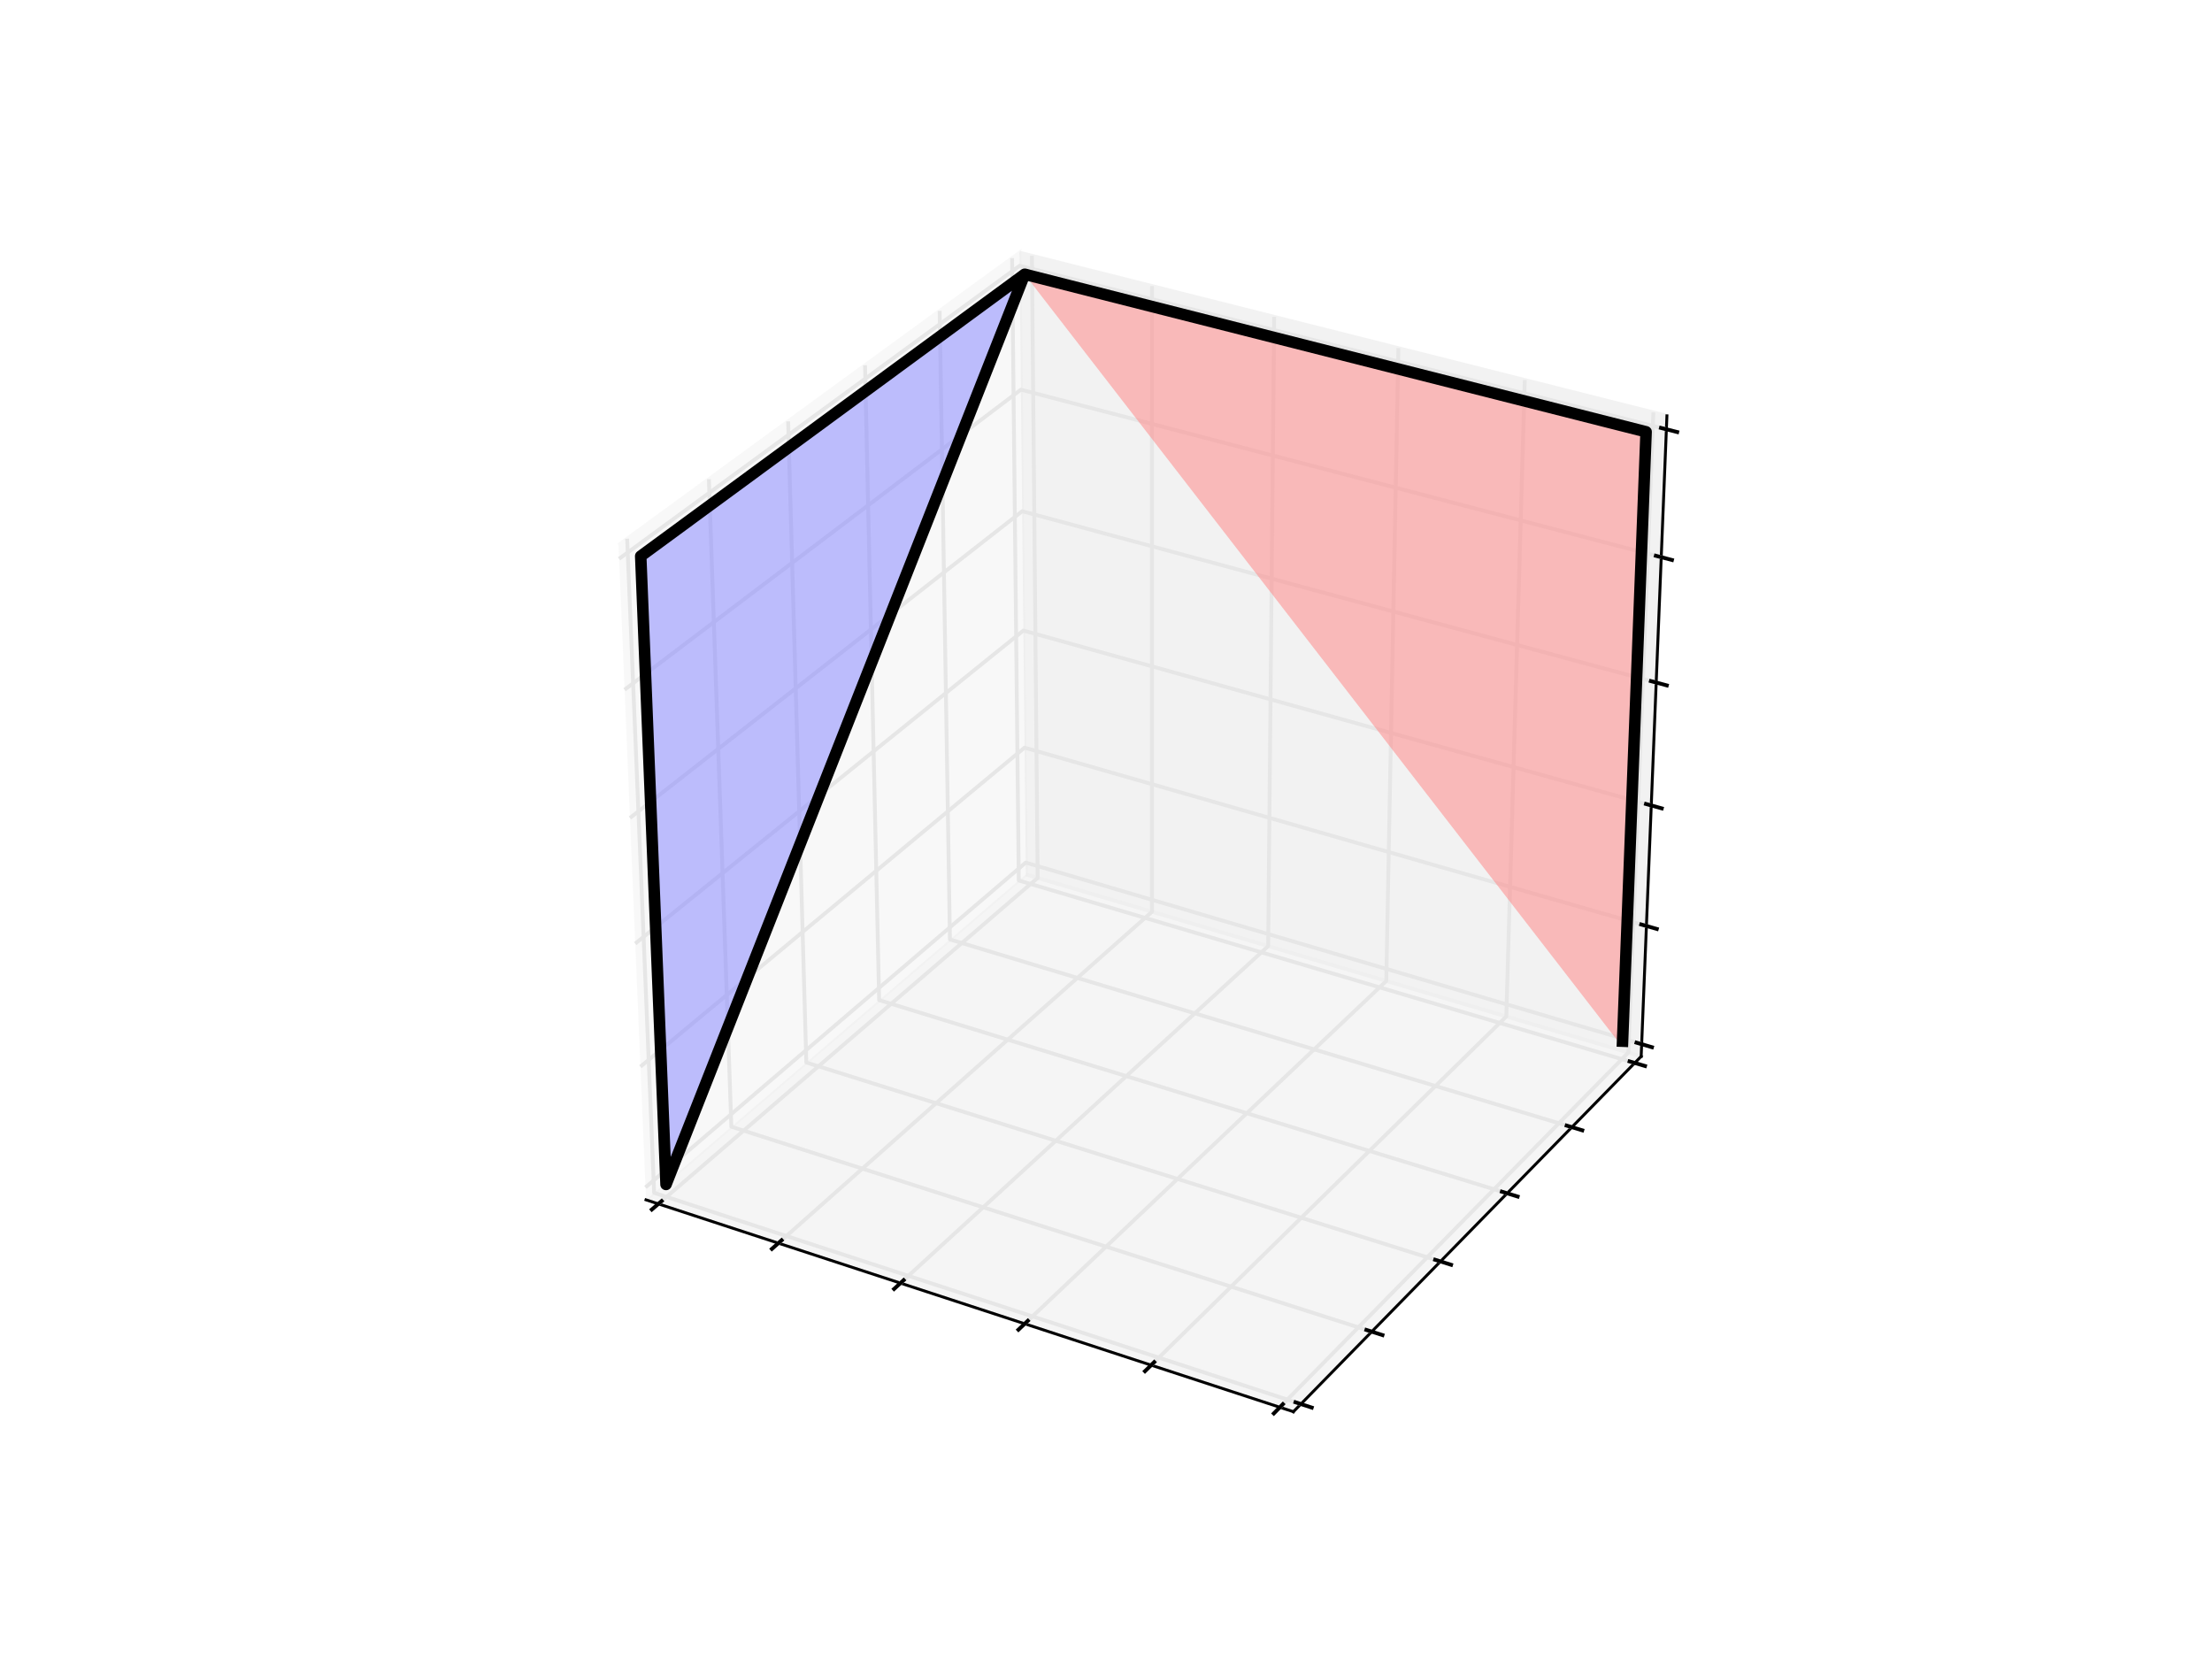
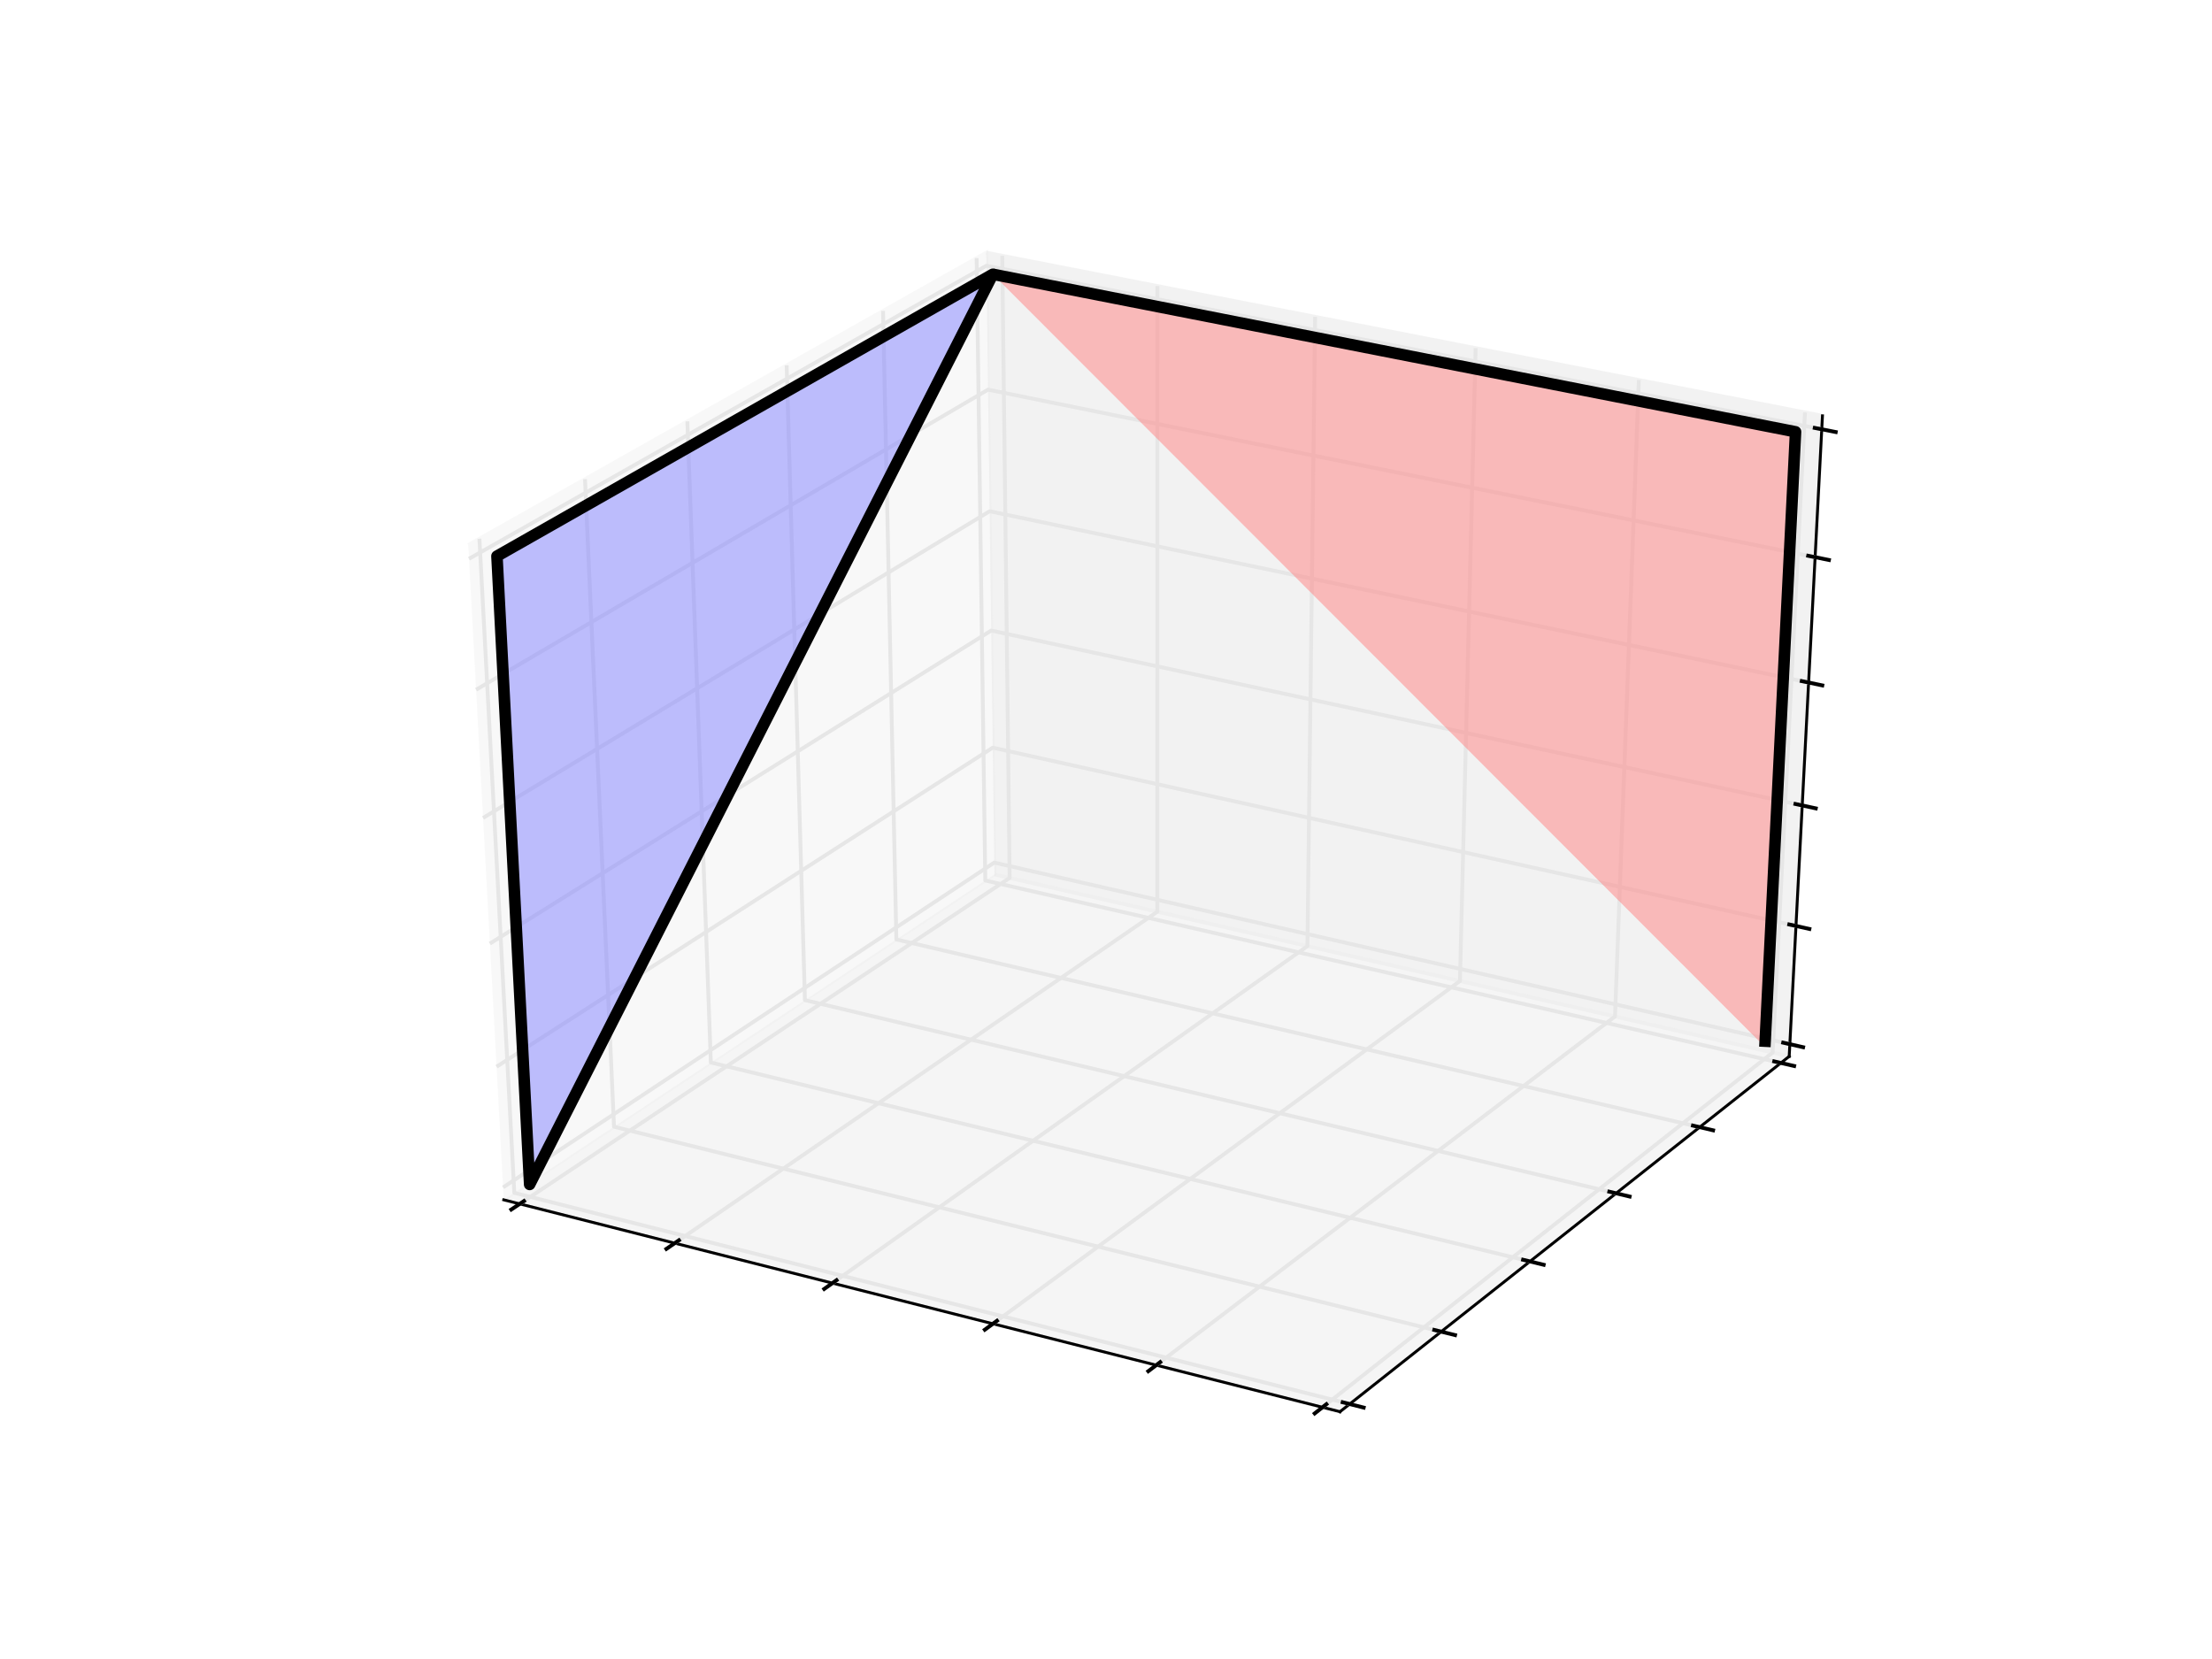
<svg xmlns="http://www.w3.org/2000/svg" xmlns:xlink="http://www.w3.org/1999/xlink" height="432pt" version="1.1" viewBox="0 0 576 432" width="576pt">
  <defs>
    <style type="text/css">
*{stroke-linecap:butt;stroke-linejoin:round;}
  </style>
  </defs>
  <g id="figure_1">
    <g id="patch_1">
      <path d="M 0 432  L 576 432  L 576 0  L 0 0  z " style="fill:#ffffff;" />
    </g>
    <g id="patch_2">
      <path d="M 72 388.8  L 518.4 388.8  L 518.4 43.2  L 72 43.2  z " style="fill:#ffffff;" />
    </g>
    <g id="pane3d_1">
      <g id="patch_3">
-         <path d="M 168.215 312.435  L 267.127 227.701  L 265.48 65.79  L 161.053 141.921  " style="fill:#f2f2f2;opacity:0.5;stroke:#f2f2f2;stroke-linejoin:miter;" />
+         <path d="M 131.177 312.435  L 258.939 227.701  L 256.812 65.79  L 121.927 141.921  " style="fill:#f2f2f2;opacity:0.5;stroke:#f2f2f2;stroke-linejoin:miter;" />
      </g>
    </g>
    <g id="pane3d_2">
      <g id="patch_4">
-         <path d="M 267.127 227.701  L 427.356 275.073  L 434.06 108.279  L 265.48 65.79  " style="fill:#e6e6e6;opacity:0.5;stroke:#e6e6e6;stroke-linejoin:miter;" />
+         <path d="M 258.939 227.701  L 465.902 275.073  L 474.561 108.279  L 256.812 65.79  " style="fill:#e6e6e6;opacity:0.5;stroke:#e6e6e6;stroke-linejoin:miter;" />
      </g>
    </g>
    <g id="pane3d_3">
      <g id="patch_5">
-         <path d="M 168.215 312.435  L 336.797 367.606  L 427.356 275.073  L 267.127 227.701  " style="fill:#ececec;opacity:0.5;stroke:#ececec;stroke-linejoin:miter;" />
+         <path d="M 131.177 312.435  L 348.93 367.606  L 465.902 275.073  L 258.939 227.701  " style="fill:#ececec;opacity:0.5;stroke:#ececec;stroke-linejoin:miter;" />
      </g>
    </g>
    <g id="axis3d_1">
      <g id="line2d_1">
-         <path d="M 168.215 312.435  L 336.797 367.606  " style="fill:none;stroke:#000000;stroke-linecap:square;stroke-width:0.75;" />
+         <path d="M 131.177 312.435  L 348.93 367.606  " style="fill:none;stroke:#000000;stroke-linecap:square;stroke-width:0.75;" />
      </g>
      <g id="Line3DCollection_1">
-         <path d="M 171.439 313.49  L 270.201 228.61  L 268.708 66.603  " style="fill:none;stroke:#e6e6e6;" />
-         <path d="M 202.684 323.715  L 299.976 237.413  L 299.981 74.486  " style="fill:none;stroke:#e6e6e6;" />
-         <path d="M 234.475 334.119  L 330.232 246.358  L 331.787 82.502  " style="fill:none;stroke:#e6e6e6;" />
-         <path d="M 266.827 344.707  L 360.983 255.45  L 364.139 90.656  " style="fill:none;stroke:#e6e6e6;" />
-         <path d="M 299.753 355.483  L 392.24 264.691  L 397.051 98.951  " style="fill:none;stroke:#e6e6e6;" />
-         <path d="M 333.271 366.452  L 424.016 274.085  L 430.538 107.391  " style="fill:none;stroke:#e6e6e6;" />
+         <path d="M 135.341 313.49  L 262.91 228.61  L 260.981 66.603  " style="fill:none;stroke:#e6e6e6;" />
+         <path d="M 175.7 323.715  L 301.369 237.413  L 301.376 74.486  " style="fill:none;stroke:#e6e6e6;" />
+         <path d="M 216.764 334.119  L 340.45 246.358  L 342.458 82.502  " style="fill:none;stroke:#e6e6e6;" />
+         <path d="M 258.551 344.707  L 380.17 255.45  L 384.246 90.656  " style="fill:none;stroke:#e6e6e6;" />
+         <path d="M 301.082 355.483  L 420.543 264.691  L 426.757 98.951  " style="fill:none;stroke:#e6e6e6;" />
+         <path d="M 344.375 366.452  L 461.587 274.085  L 470.012 107.391  " style="fill:none;stroke:#e6e6e6;" />
      </g>
      <g id="xtick_1">
        <g id="line2d_2">
-           <path d="M 172.289 312.758  L 169.734 314.955  " style="fill:none;stroke:#000000;stroke-linecap:square;" />
+           <path d="M 136.44 312.758  L 133.139 314.955  " style="fill:none;stroke:#000000;stroke-linecap:square;" />
        </g>
      </g>
      <g id="xtick_2">
        <g id="line2d_3">
-           <path d="M 203.522 322.971  L 201.003 325.206  " style="fill:none;stroke:#000000;stroke-linecap:square;" />
+           <path d="M 176.783 322.971  L 173.529 325.206  " style="fill:none;stroke:#000000;stroke-linecap:square;" />
        </g>
      </g>
      <g id="xtick_3">
        <g id="line2d_4">
-           <path d="M 235.301 333.363  L 232.82 335.636  " style="fill:none;stroke:#000000;stroke-linecap:square;" />
+           <path d="M 217.83 333.363  L 214.626 335.636  " style="fill:none;stroke:#000000;stroke-linecap:square;" />
        </g>
      </g>
      <g id="xtick_4">
        <g id="line2d_5">
-           <path d="M 267.639 343.937  L 265.198 346.251  " style="fill:none;stroke:#000000;stroke-linecap:square;" />
+           <path d="M 259.601 343.937  L 256.448 346.251  " style="fill:none;stroke:#000000;stroke-linecap:square;" />
        </g>
      </g>
      <g id="xtick_5">
        <g id="line2d_6">
-           <path d="M 300.552 354.699  L 298.153 357.054  " style="fill:none;stroke:#000000;stroke-linecap:square;" />
+           <path d="M 302.113 354.699  L 299.014 357.054  " style="fill:none;stroke:#000000;stroke-linecap:square;" />
        </g>
      </g>
      <g id="xtick_6">
        <g id="line2d_7">
-           <path d="M 334.055 365.654  L 331.7 368.052  " style="fill:none;stroke:#000000;stroke-linecap:square;" />
+           <path d="M 345.388 365.654  L 342.345 368.052  " style="fill:none;stroke:#000000;stroke-linecap:square;" />
        </g>
      </g>
    </g>
    <g id="axis3d_2">
      <g id="line2d_8">
-         <path d="M 427.356 275.073  L 336.797 367.606  " style="fill:none;stroke:#000000;stroke-linecap:square;stroke-width:0.75;" />
+         <path d="M 465.902 275.073  L 348.93 367.606  " style="fill:none;stroke:#000000;stroke-linecap:square;stroke-width:0.75;" />
      </g>
      <g id="Line3DCollection_2">
-         <path d="M 163.308 140.277  L 170.343 310.612  L 338.752 365.609  " style="fill:none;stroke:#e6e6e6;" />
-         <path d="M 184.591 124.761  L 190.442 293.393  L 357.2 346.758  " style="fill:none;stroke:#e6e6e6;" />
-         <path d="M 205.228 109.716  L 209.963 276.671  L 375.093 328.475  " style="fill:none;stroke:#e6e6e6;" />
-         <path d="M 225.248 95.12  L 228.928 260.424  L 392.455 310.734  " style="fill:none;stroke:#e6e6e6;" />
-         <path d="M 244.679 80.955  L 247.363 244.632  L 409.31 293.513  " style="fill:none;stroke:#e6e6e6;" />
-         <path d="M 263.546 67.2  L 265.288 229.276  L 425.678 276.787  " style="fill:none;stroke:#e6e6e6;" />
+         <path d="M 124.84 140.277  L 133.926 310.612  L 351.455 365.609  " style="fill:none;stroke:#e6e6e6;" />
+         <path d="M 152.33 124.761  L 159.888 293.393  L 375.284 346.758  " style="fill:none;stroke:#e6e6e6;" />
+         <path d="M 178.986 109.716  L 185.102 276.671  L 398.396 328.475  " style="fill:none;stroke:#e6e6e6;" />
+         <path d="M 204.846 95.12  L 209.599 260.424  L 420.821 310.734  " style="fill:none;stroke:#e6e6e6;" />
+         <path d="M 229.944 80.955  L 233.41 244.632  L 442.592 293.513  " style="fill:none;stroke:#e6e6e6;" />
+         <path d="M 254.314 67.2  L 256.564 229.276  L 463.734 276.787  " style="fill:none;stroke:#e6e6e6;" />
      </g>
      <g id="xtick_7">
        <g id="line2d_9">
-           <path d="M 337.342 365.149  L 341.574 366.531  " style="fill:none;stroke:#000000;stroke-linecap:square;" />
+           <path d="M 349.634 365.149  L 355.1 366.531  " style="fill:none;stroke:#000000;stroke-linecap:square;" />
        </g>
      </g>
      <g id="xtick_8">
        <g id="line2d_10">
-           <path d="M 355.806 346.312  L 359.993 347.652  " style="fill:none;stroke:#000000;stroke-linecap:square;" />
+           <path d="M 373.482 346.312  L 378.891 347.652  " style="fill:none;stroke:#000000;stroke-linecap:square;" />
        </g>
      </g>
      <g id="xtick_9">
        <g id="line2d_11">
-           <path d="M 373.713 328.042  L 377.857 329.342  " style="fill:none;stroke:#000000;stroke-linecap:square;" />
+           <path d="M 396.613 328.042  L 401.965 329.342  " style="fill:none;stroke:#000000;stroke-linecap:square;" />
        </g>
      </g>
      <g id="xtick_10">
        <g id="line2d_12">
-           <path d="M 391.089 310.314  L 395.19 311.576  " style="fill:none;stroke:#000000;stroke-linecap:square;" />
+           <path d="M 419.057 310.314  L 424.354 311.576  " style="fill:none;stroke:#000000;stroke-linecap:square;" />
        </g>
      </g>
      <g id="xtick_11">
        <g id="line2d_13">
-           <path d="M 407.958 293.105  L 412.017 294.33  " style="fill:none;stroke:#000000;stroke-linecap:square;" />
+           <path d="M 440.845 293.105  L 446.088 294.33  " style="fill:none;stroke:#000000;stroke-linecap:square;" />
        </g>
      </g>
      <g id="xtick_12">
        <g id="line2d_14">
-           <path d="M 424.34 276.391  L 428.357 277.581  " style="fill:none;stroke:#000000;stroke-linecap:square;" />
+           <path d="M 462.006 276.391  L 467.195 277.581  " style="fill:none;stroke:#000000;stroke-linecap:square;" />
        </g>
      </g>
    </g>
    <g id="axis3d_3">
      <g id="line2d_15">
-         <path d="M 427.356 275.073  L 434.06 108.279  " style="fill:none;stroke:#000000;stroke-linecap:square;stroke-width:0.75;" />
+         <path d="M 465.902 275.073  L 474.561 108.279  " style="fill:none;stroke:#000000;stroke-linecap:square;stroke-width:0.75;" />
      </g>
      <g id="Line3DCollection_3">
-         <path d="M 427.484 271.9  L 267.096 224.615  L 168.079 309.197  " style="fill:none;stroke:#e6e6e6;" />
-         <path d="M 428.721 241.119  L 266.791 194.685  L 166.759 277.772  " style="fill:none;stroke:#e6e6e6;" />
-         <path d="M 429.982 209.736  L 266.481 164.193  L 165.412 245.71  " style="fill:none;stroke:#e6e6e6;" />
-         <path d="M 431.268 177.732  L 266.165 133.124  L 164.038 212.994  " style="fill:none;stroke:#e6e6e6;" />
-         <path d="M 432.58 145.088  L 265.843 101.461  L 162.635 179.602  " style="fill:none;stroke:#e6e6e6;" />
-         <path d="M 433.919 111.786  L 265.515 69.188  L 161.204 145.513  " style="fill:none;stroke:#e6e6e6;" />
+         <path d="M 466.066 271.9  L 258.899 224.615  L 131.002 309.197  " style="fill:none;stroke:#e6e6e6;" />
+         <path d="M 467.664 241.119  L 258.505 194.685  L 129.297 277.772  " style="fill:none;stroke:#e6e6e6;" />
+         <path d="M 469.294 209.736  L 258.105 164.193  L 127.557 245.71  " style="fill:none;stroke:#e6e6e6;" />
+         <path d="M 470.955 177.732  L 257.697 133.124  L 125.782 212.994  " style="fill:none;stroke:#e6e6e6;" />
+         <path d="M 472.65 145.088  L 257.281 101.461  L 123.971 179.602  " style="fill:none;stroke:#e6e6e6;" />
+         <path d="M 474.379 111.786  L 256.857 69.188  L 122.121 145.513  " style="fill:none;stroke:#e6e6e6;" />
      </g>
      <g id="xtick_13">
        <g id="line2d_16">
-           <path d="M 426.145 271.506  L 430.163 272.69  " style="fill:none;stroke:#000000;stroke-linecap:square;" />
+           <path d="M 464.338 271.506  L 469.527 272.69  " style="fill:none;stroke:#000000;stroke-linecap:square;" />
        </g>
      </g>
      <g id="xtick_14">
        <g id="line2d_17">
-           <path d="M 427.369 240.732  L 431.427 241.895  " style="fill:none;stroke:#000000;stroke-linecap:square;" />
+           <path d="M 465.919 240.732  L 471.16 241.895  " style="fill:none;stroke:#000000;stroke-linecap:square;" />
        </g>
      </g>
      <g id="xtick_15">
        <g id="line2d_18">
-           <path d="M 428.617 209.355  L 432.716 210.497  " style="fill:none;stroke:#000000;stroke-linecap:square;" />
+           <path d="M 467.53 209.355  L 472.824 210.497  " style="fill:none;stroke:#000000;stroke-linecap:square;" />
        </g>
      </g>
      <g id="xtick_16">
        <g id="line2d_19">
-           <path d="M 429.889 177.359  L 434.03 178.478  " style="fill:none;stroke:#000000;stroke-linecap:square;" />
+           <path d="M 469.174 177.359  L 474.522 178.478  " style="fill:none;stroke:#000000;stroke-linecap:square;" />
        </g>
      </g>
      <g id="xtick_17">
        <g id="line2d_20">
-           <path d="M 431.187 144.724  L 435.37 145.818  " style="fill:none;stroke:#000000;stroke-linecap:square;" />
+           <path d="M 470.85 144.724  L 476.253 145.818  " style="fill:none;stroke:#000000;stroke-linecap:square;" />
        </g>
      </g>
      <g id="xtick_18">
        <g id="line2d_21">
-           <path d="M 432.511 111.43  L 436.738 112.5  " style="fill:none;stroke:#000000;stroke-linecap:square;" />
+           <path d="M 472.56 111.43  L 478.02 112.5  " style="fill:none;stroke:#000000;stroke-linecap:square;" />
        </g>
      </g>
    </g>
    <g id="axes_1">
      <g id="Poly3DCollection_1">
        <defs>
-           <path d="M 266.811 -360.581  L 428.643 -319.561  L 422.457 -159.377  " id="m455f5b55c3" style="stroke:#000000;stroke-width:3;" />
+           <path d="M 258.53 -360.581  L 467.564 -319.561  L 459.573 -159.377  " id="m1394a5d166" style="stroke:#000000;stroke-width:3;" />
        </defs>
-         <g clip-path="url(#p32a7846c76)">
-           <use style="fill:#ff8080;fill-opacity:0.5;stroke:#000000;stroke-width:3;" x="0" xlink:href="#m455f5b55c3" y="432" />
+         <g clip-path="url(#p826a730be7)">
+           <use style="fill:#ff8080;fill-opacity:0.5;stroke:#000000;stroke-width:3;" x="0" xlink:href="#m1394a5d166" y="432" />
        </g>
      </g>
      <g id="Poly3DCollection_2">
        <defs>
-           <path d="M 166.842 -287.184  L 266.811 -360.581  L 173.433 -123.573  z " id="mab8db2eff8" style="stroke:#000000;stroke-width:3;" />
+           <path d="M 129.404 -287.184  L 258.53 -360.581  L 137.918 -123.573  z " id="m4d49e4906d" style="stroke:#000000;stroke-width:3;" />
        </defs>
-         <g clip-path="url(#p32a7846c76)">
-           <use style="fill:#8080ff;fill-opacity:0.5;stroke:#000000;stroke-width:3;" x="0" xlink:href="#mab8db2eff8" y="432" />
+         <g clip-path="url(#p826a730be7)">
+           <use style="fill:#8080ff;fill-opacity:0.5;stroke:#000000;stroke-width:3;" x="0" xlink:href="#m4d49e4906d" y="432" />
        </g>
      </g>
    </g>
  </g>
  <defs>
-     <clipPath id="p32a7846c76">
-       <rect height="345.6" width="345.6" x="122.4" y="43.2" />
+     <clipPath id="p826a730be7">
+       <rect height="345.6" width="446.4" x="72" y="43.2" />
    </clipPath>
  </defs>
</svg>
